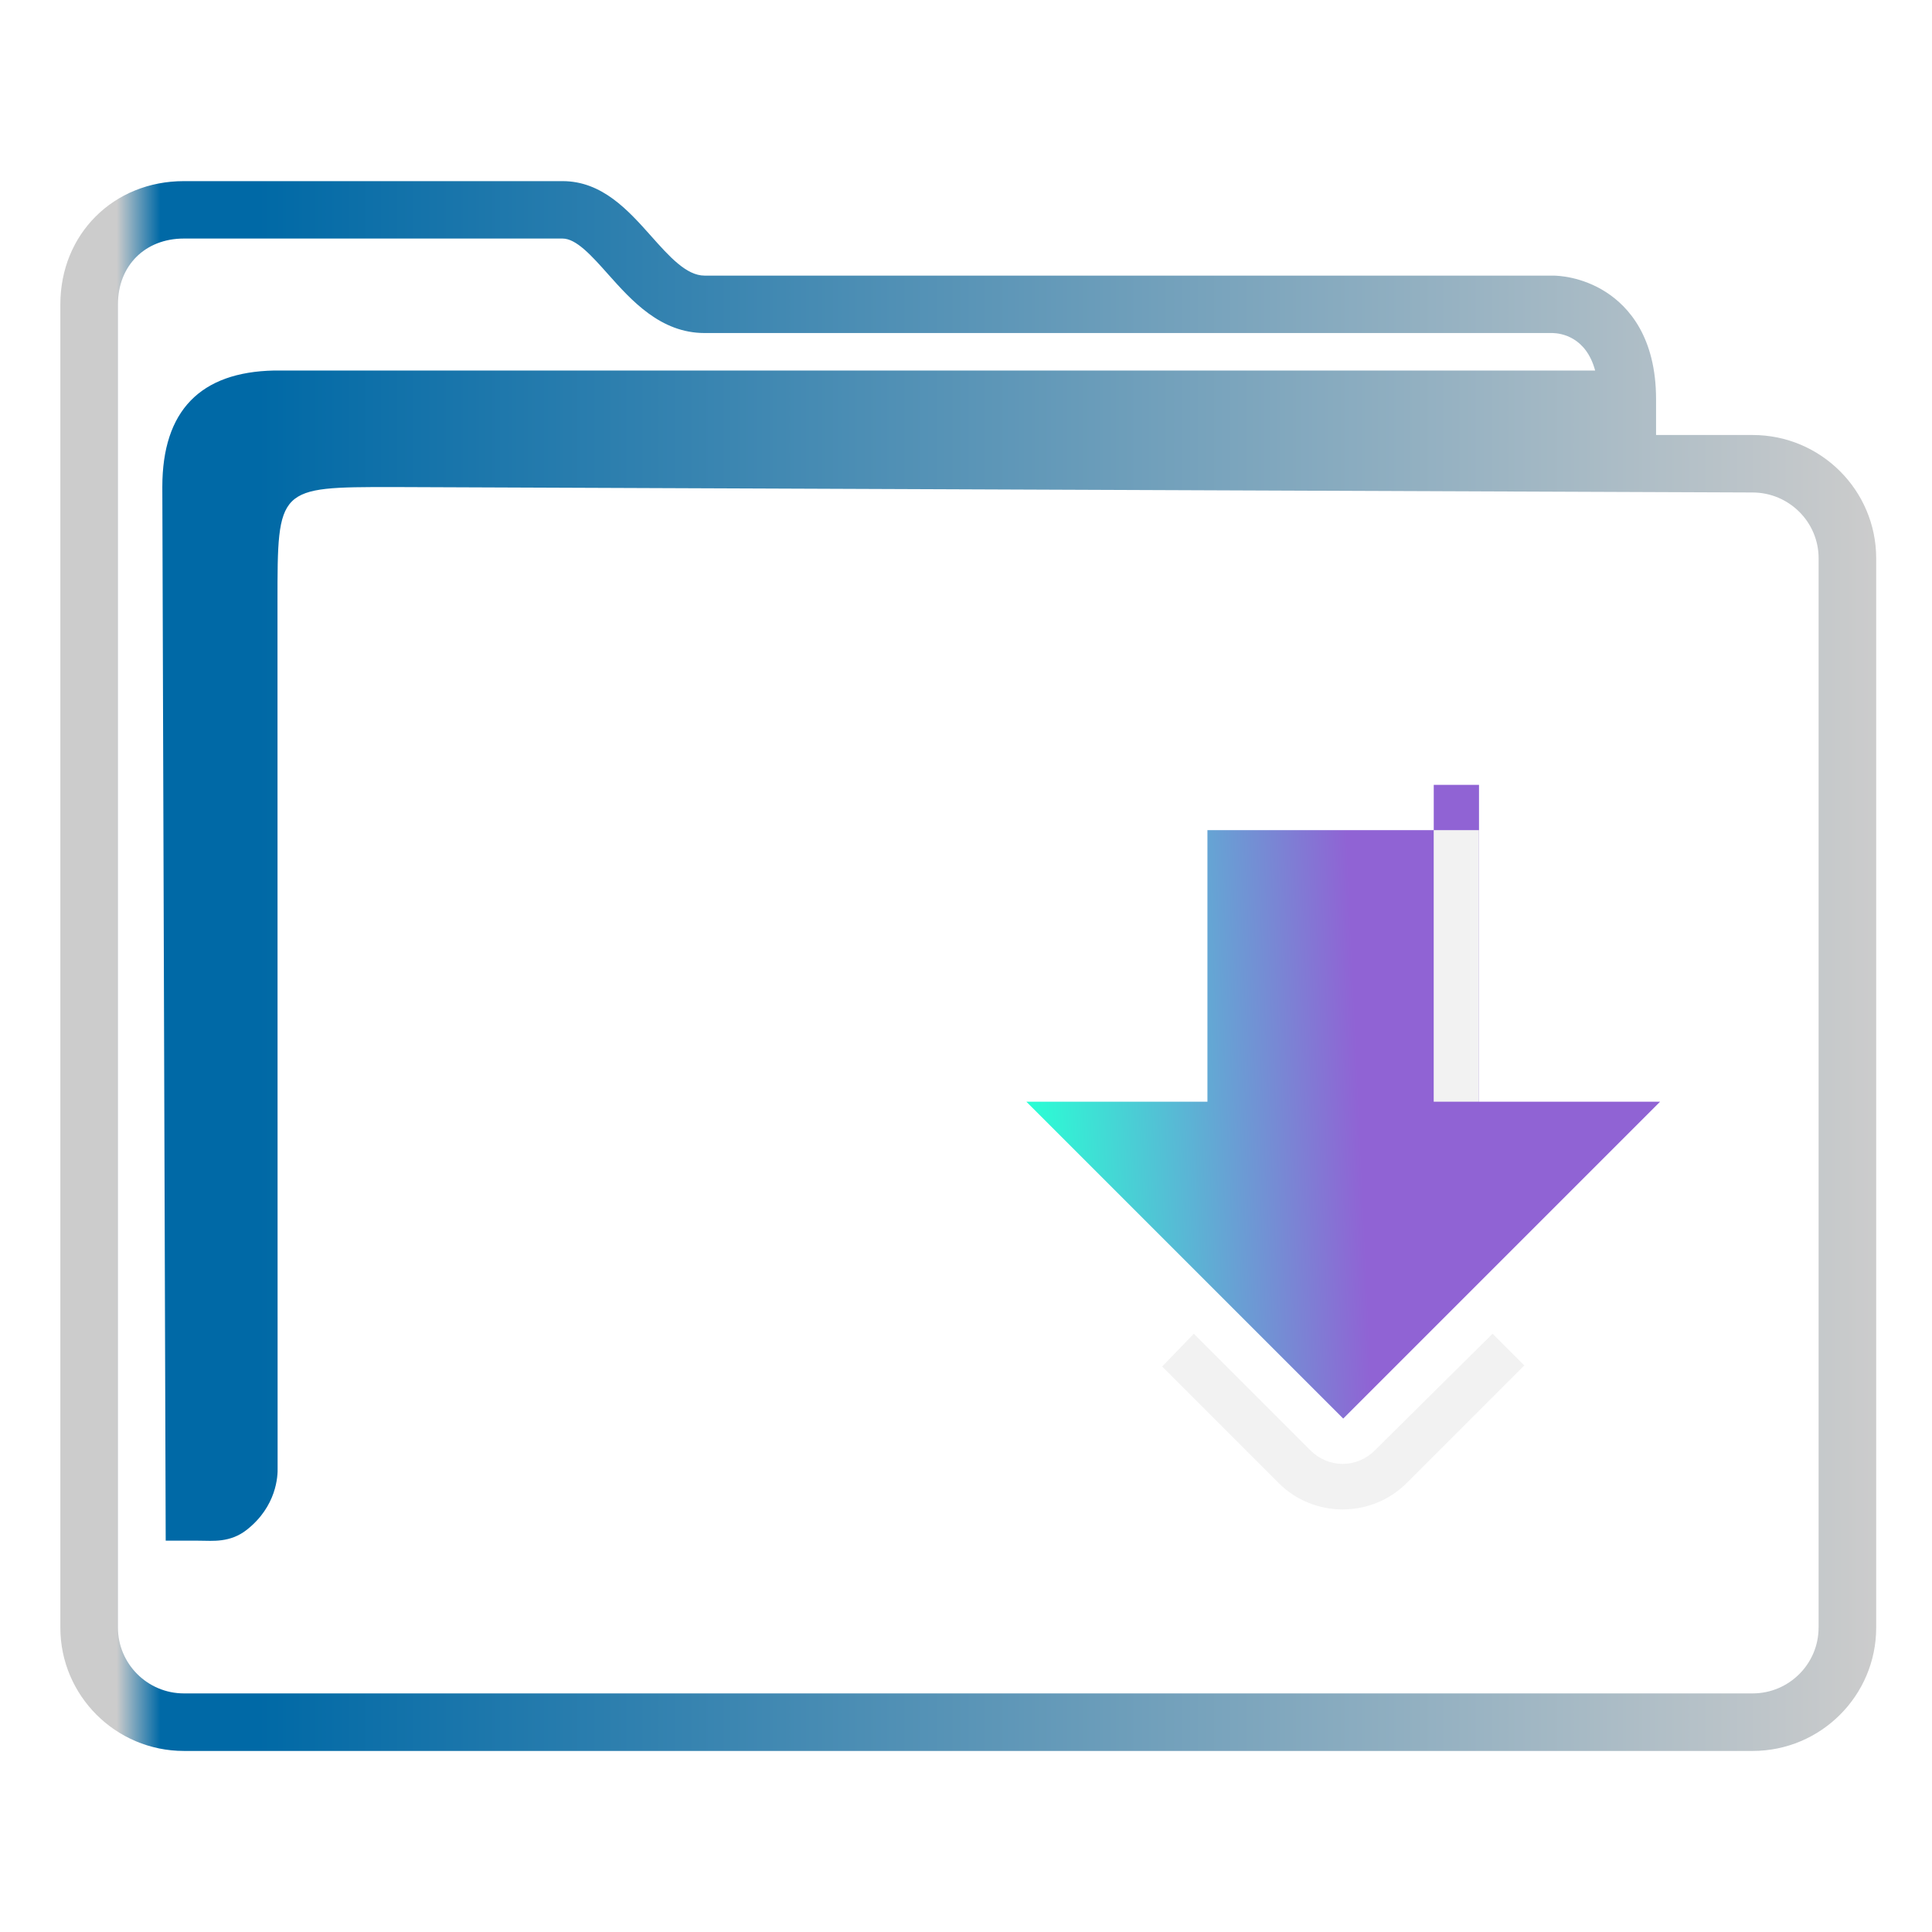
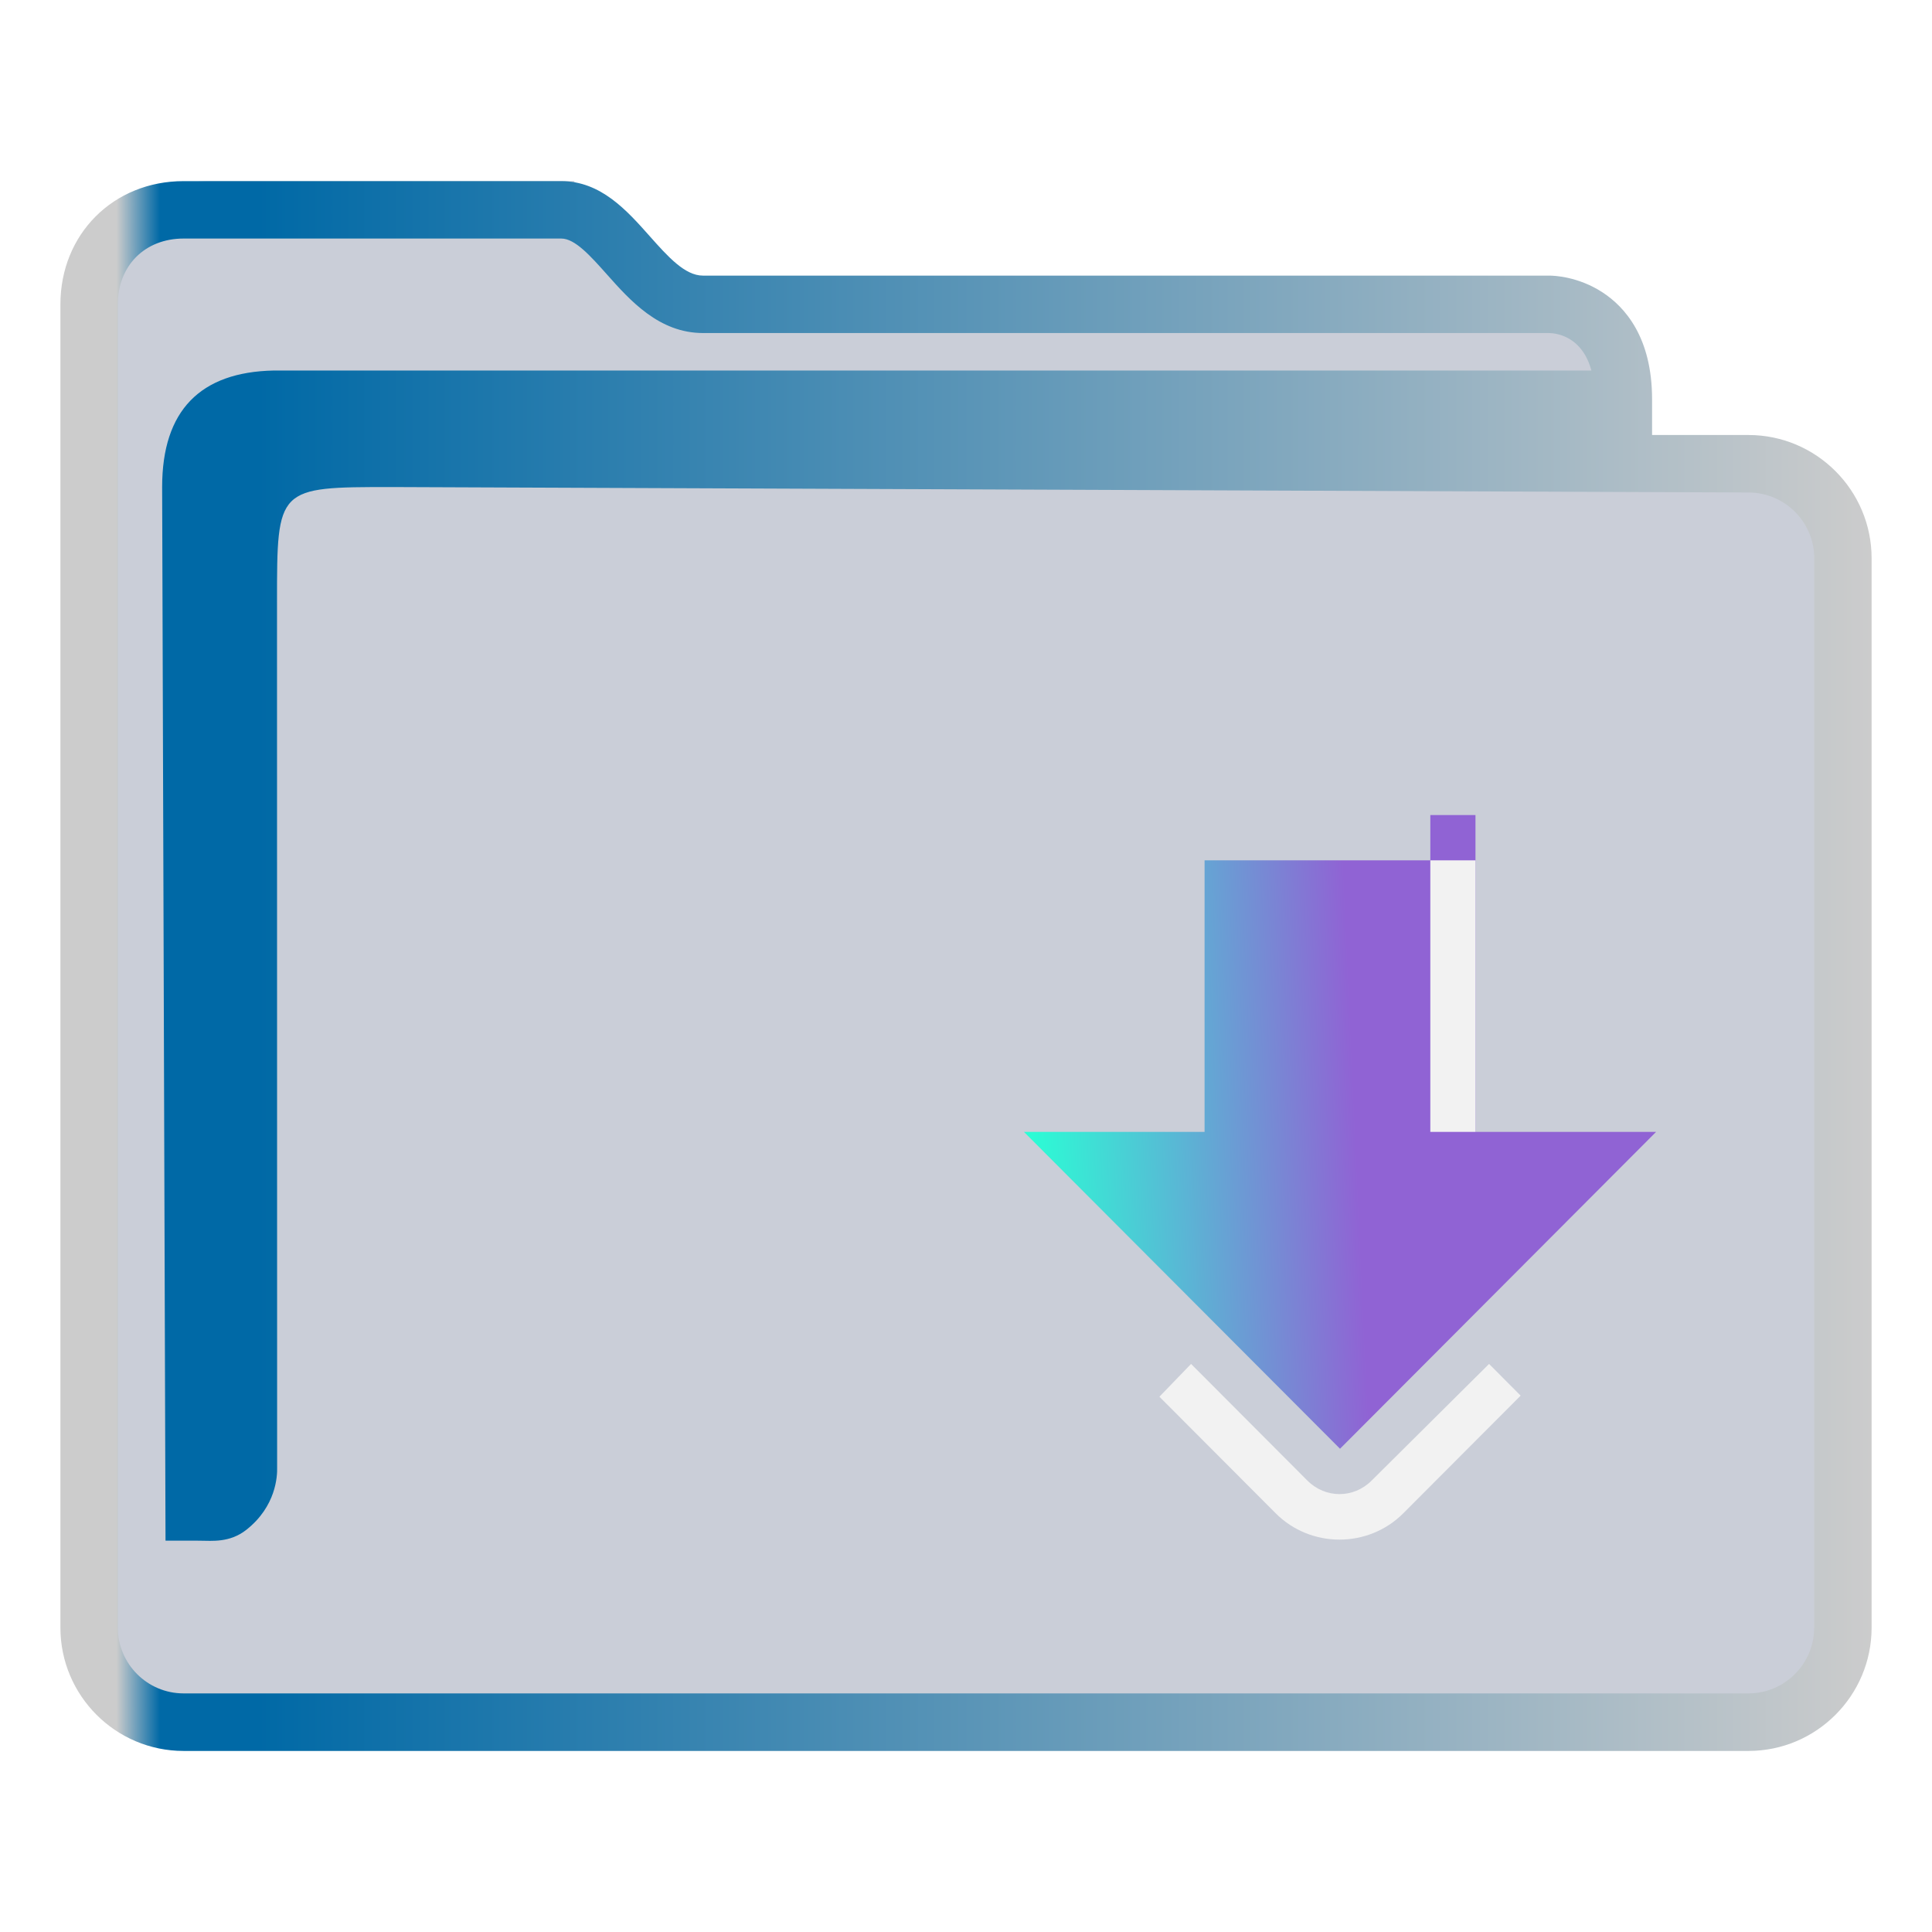
<svg xmlns="http://www.w3.org/2000/svg" xmlns:xlink="http://www.w3.org/1999/xlink" width="32" version="1.1" height="32" viewBox="0 0 32 32" id="svg17">
  <defs id="defs5455">
-     <linearGradient xlink:href="#linearGradient945" id="linearGradient947" x1="4" y1="28" x2="33.345" y2="26.677" gradientUnits="userSpaceOnUse" />
    <linearGradient id="linearGradient945">
      <stop style="stop-color:#2affd5;stop-opacity:1" offset="0" id="stop941" />
      <stop style="stop-color:#9063d4;stop-opacity:1" offset="1" id="stop943" />
    </linearGradient>
-     <linearGradient xlink:href="#linearGradient991" id="linearGradient1482" x1="386.571" y1="516.398" x2="446.621" y2="516.398" gradientUnits="userSpaceOnUse" gradientTransform="matrix(0.5008323,0,0,0.5,191.964,273.599)" />
    <linearGradient id="linearGradient991">
      <stop style="stop-color:#cccccc;stop-opacity:1" offset="0" id="stop987" />
      <stop style="stop-color:#cccccc;stop-opacity:1" offset="0.031" id="stop1929" />
      <stop style="stop-color:#0069a6;stop-opacity:1" offset="0.055" id="stop1263" />
      <stop style="stop-color:#0069a6;stop-opacity:1" offset="0.109" id="stop1027" />
      <stop style="stop-color:#cccccc;stop-opacity:1" offset="1" id="stop989" />
    </linearGradient>
+     <linearGradient xlink:href="#linearGradient991" id="linearGradient3483" gradientUnits="userSpaceOnUse" gradientTransform="matrix(0.4995833,0,0,0.5,192.4468,273.599)" x1="386.571" y1="516.398" x2="446.621" y2="516.398" />
+     <linearGradient xlink:href="#linearGradient945" id="linearGradient861" gradientUnits="userSpaceOnUse" x1="4" y1="28" x2="33.345" y2="26.677" />
  </defs>
  <g id="layer1" transform="translate(-384.5714,-515.798)">
-     <polygon id="Arrow-Down" class="st0" points="44,0 44,28 60,28 32,56 4,28 20,28 20,4 40,4 40,0 " transform="matrix(0.1874268,0,0,0.1874268,400.8217,528.798)" style="fill:url(#linearGradient947);fill-opacity:1" />
-     <path id="ArrowDown-s" class="st1" d="m 409.068,534.046 v -4.498 h -0.75 v 4.498 z m -5.248,4.386 1.931,1.931 c 0.581,0.581 1.537,0.581 2.118,0 l 1.949,-1.949 -0.525,-0.525 -1.949,1.931 c -0.3,0.3 -0.768,0.3 -1.068,0 l -1.931,-1.931 z" style="clip-rule:evenodd;fill:#f2f2f2;fill-opacity:1;fill-rule:evenodd;stroke-width:0.187" />
-     <path d="m 413.601,523.003 h -1.6 v -0.591 c 0,-1.026 -0.45,-1.531 -0.828,-1.775 -0.405,-0.261 -0.803,-0.274 -0.878,-0.274 h -14.054 c -0.301,0 -0.584,-0.317 -0.883,-0.653 -0.381,-0.428 -0.813,-0.912 -1.469,-0.912 h -6.272 c -1.166,0 -2.046,0.878 -2.046,2.042 v 21.917 c 0,1.126 0.918,2.042 2.046,2.042 h 25.984 c 1.128,0 2.046,-0.916 2.046,-2.042 v -17.712 c 0,-1.126 -0.918,-2.042 -2.046,-2.042 z m 1.092,19.753 c 0,0.601 -0.49,1.09 -1.092,1.09 h -25.984 c -0.602,0 -1.092,-0.489 -1.092,-1.09 v -21.917 c 0,-0.641 0.449,-1.09 1.092,-1.09 h 6.272 c 0.228,0 0.485,0.288 0.756,0.593 0.386,0.433 0.867,0.972 1.596,0.972 h 14.049 c 0.144,0.004 0.552,0.067 0.702,0.621 h -21.881 c -1.216,0.025 -1.851,0.66 -1.851,1.929 l 0.056,17.452 h 0.58 c 0,0 -0.12,0.001 4.9e-4,0.001 0.188,0 0.484,0.037 0.76,-0.179 0.497,-0.389 0.518,-0.893 0.513,-1.031 l -0.002,-14.338 c 0,-1.904 0,-1.904 1.907,-1.904 l 22.527,0.09 c 0.602,0.002 1.092,0.489 1.092,1.09 v 17.712 z" id="path2-3-3" style="fill:url(#linearGradient1482);fill-opacity:1;stroke-width:0.318" />
+     <path id="fill" d="m 386.07,520.298 v 22.5 c 0.054,0.756 0.499,1.5 1.948,1.5 h 24.85 c 1.631,0 2.187,-0.25 2.129,-2 v -18 c -0.499,-1 -3.99,0 -3.99,-3 -5.985,-0.5 -16.958,0.5 -16.922,-2.5 h -6.022 c -0.996,0 -1.994,0.5 -1.994,1.5 z" style="color:#1e92ff;fill:#4e5a7e;fill-opacity:0.3;fill-rule:nonzero;stroke:none;stroke-width:5.249" class="ColorScheme-ButtonFocus" />
+     <path d="m 413.531,523.003 h -1.596 v -0.591 c 0,-1.026 -0.449,-1.531 -0.826,-1.775 -0.404,-0.261 -0.801,-0.274 -0.876,-0.274 h -14.019 c -0.3,0 -0.582,-0.317 -0.881,-0.653 -0.38,-0.428 -0.811,-0.912 -1.465,-0.912 h -6.256 c -1.163,0 -2.04,0.878 -2.04,2.042 v 21.917 c 0,1.126 0.915,2.042 2.04,2.042 h 25.919 c 1.125,0 2.04,-0.916 2.04,-2.042 v -17.712 c 0,-1.126 -0.915,-2.042 -2.04,-2.042 z m 1.089,19.753 c 0,0.601 -0.489,1.09 -1.089,1.09 H 387.612 c -0.601,0 -1.089,-0.489 -1.089,-1.09 v -21.917 c 0,-0.641 0.448,-1.09 1.089,-1.09 h 6.256 c 0.227,0 0.483,0.288 0.755,0.593 0.385,0.433 0.865,0.972 1.592,0.972 h 14.014 c 0.144,0.004 0.551,0.067 0.701,0.621 h -21.826 c -1.213,0.025 -1.847,0.66 -1.847,1.929 l 0.056,17.452 h 0.578 c 0,0 -0.12,0.001 4.9e-4,0.001 0.187,0 0.482,0.037 0.758,-0.179 0.496,-0.389 0.516,-0.893 0.512,-1.031 l -0.002,-14.338 c 0,-1.904 0,-1.904 1.902,-1.904 l 22.471,0.09 c 0.601,0.002 1.089,0.489 1.089,1.09 v 17.712 z" id="path2-3-3-2" style="fill:url(#linearGradient3483);fill-opacity:1;stroke-width:0.317" />
+     <polygon id="Arrow-Down-8-2" class="st0" points="44,28 60,28 32,56 4,28 20,28 20,4 40,4 40,0 44,0 " transform="matrix(0.1869594,0,0,0.1874268,400.7837,529.298)" style="fill:url(#linearGradient861);fill-opacity:1" />
+     <path id="ArrowDown-s-7-6" class="st1" d="m 409.01,534.546 v -4.498 h -0.748 v 4.498 z m -5.235,4.386 1.926,1.931 c 0.58,0.581 1.533,0.581 2.113,0 l 1.944,-1.949 -0.523,-0.525 -1.944,1.931 c -0.299,0.3 -0.767,0.3 -1.066,0 l -1.926,-1.931 z" style="clip-rule:evenodd;fill:#f2f2f2;fill-opacity:1;fill-rule:evenodd;stroke-width:0.187" />
  </g>
</svg>
